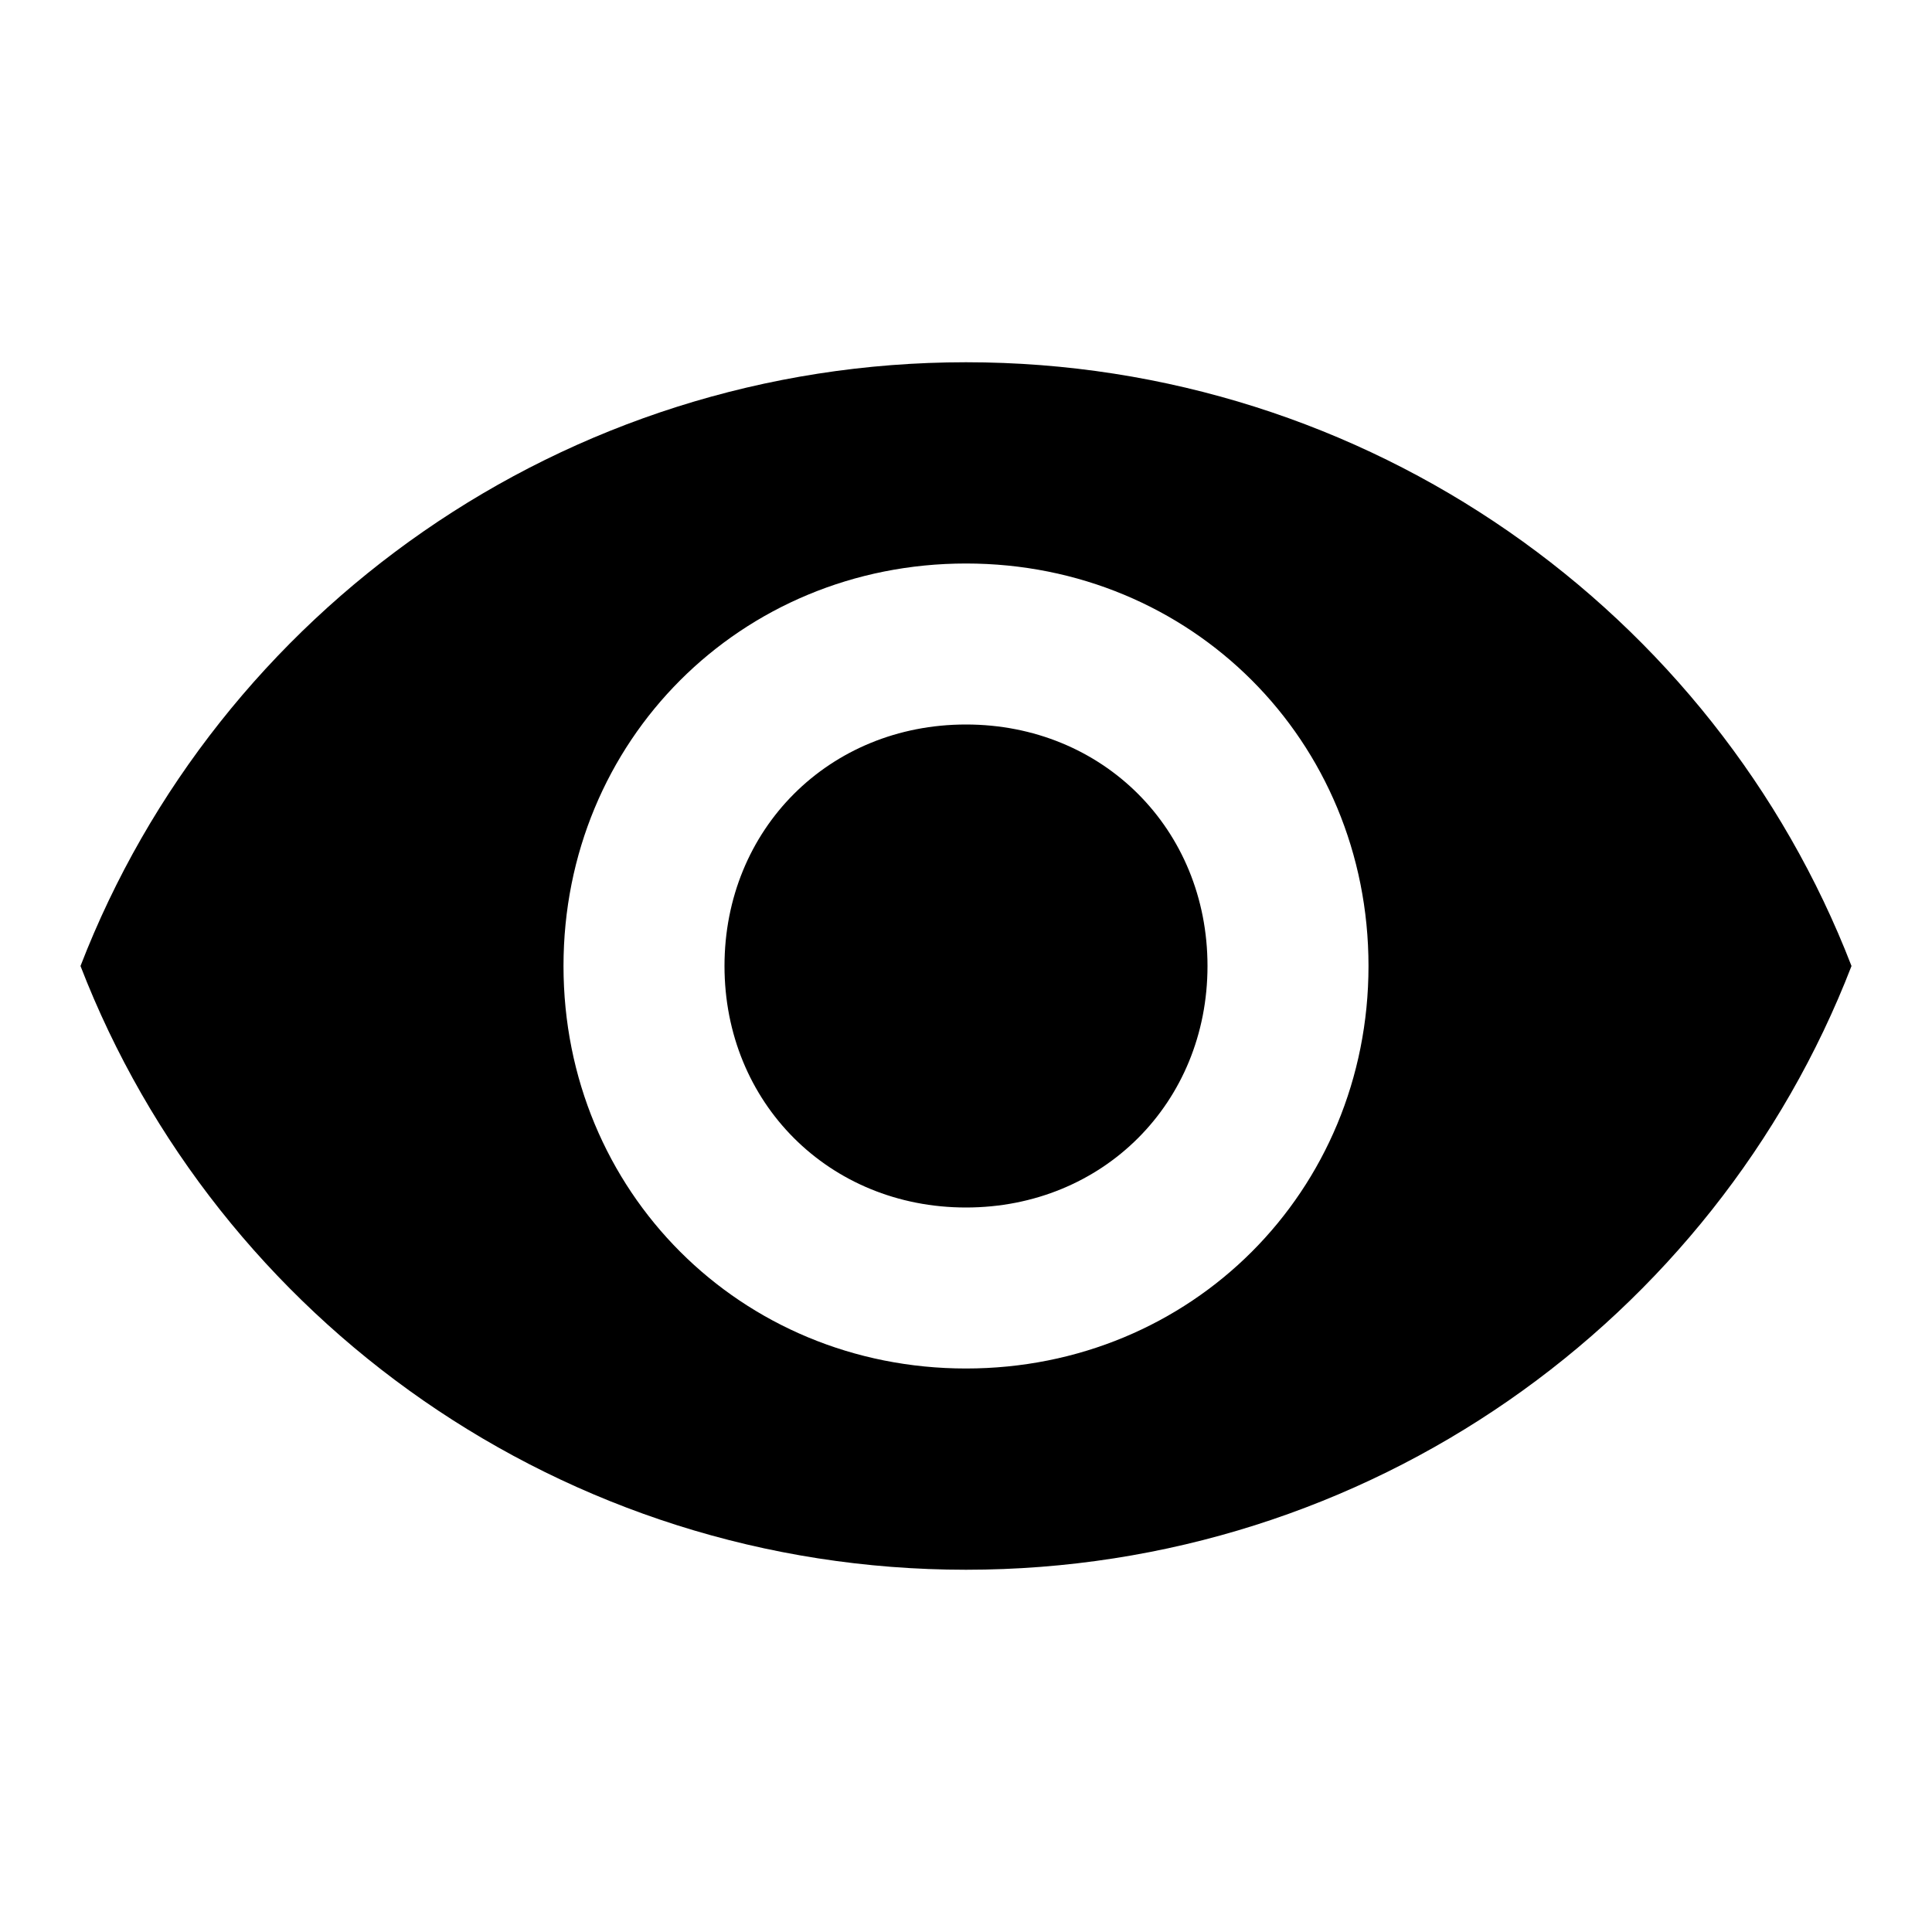
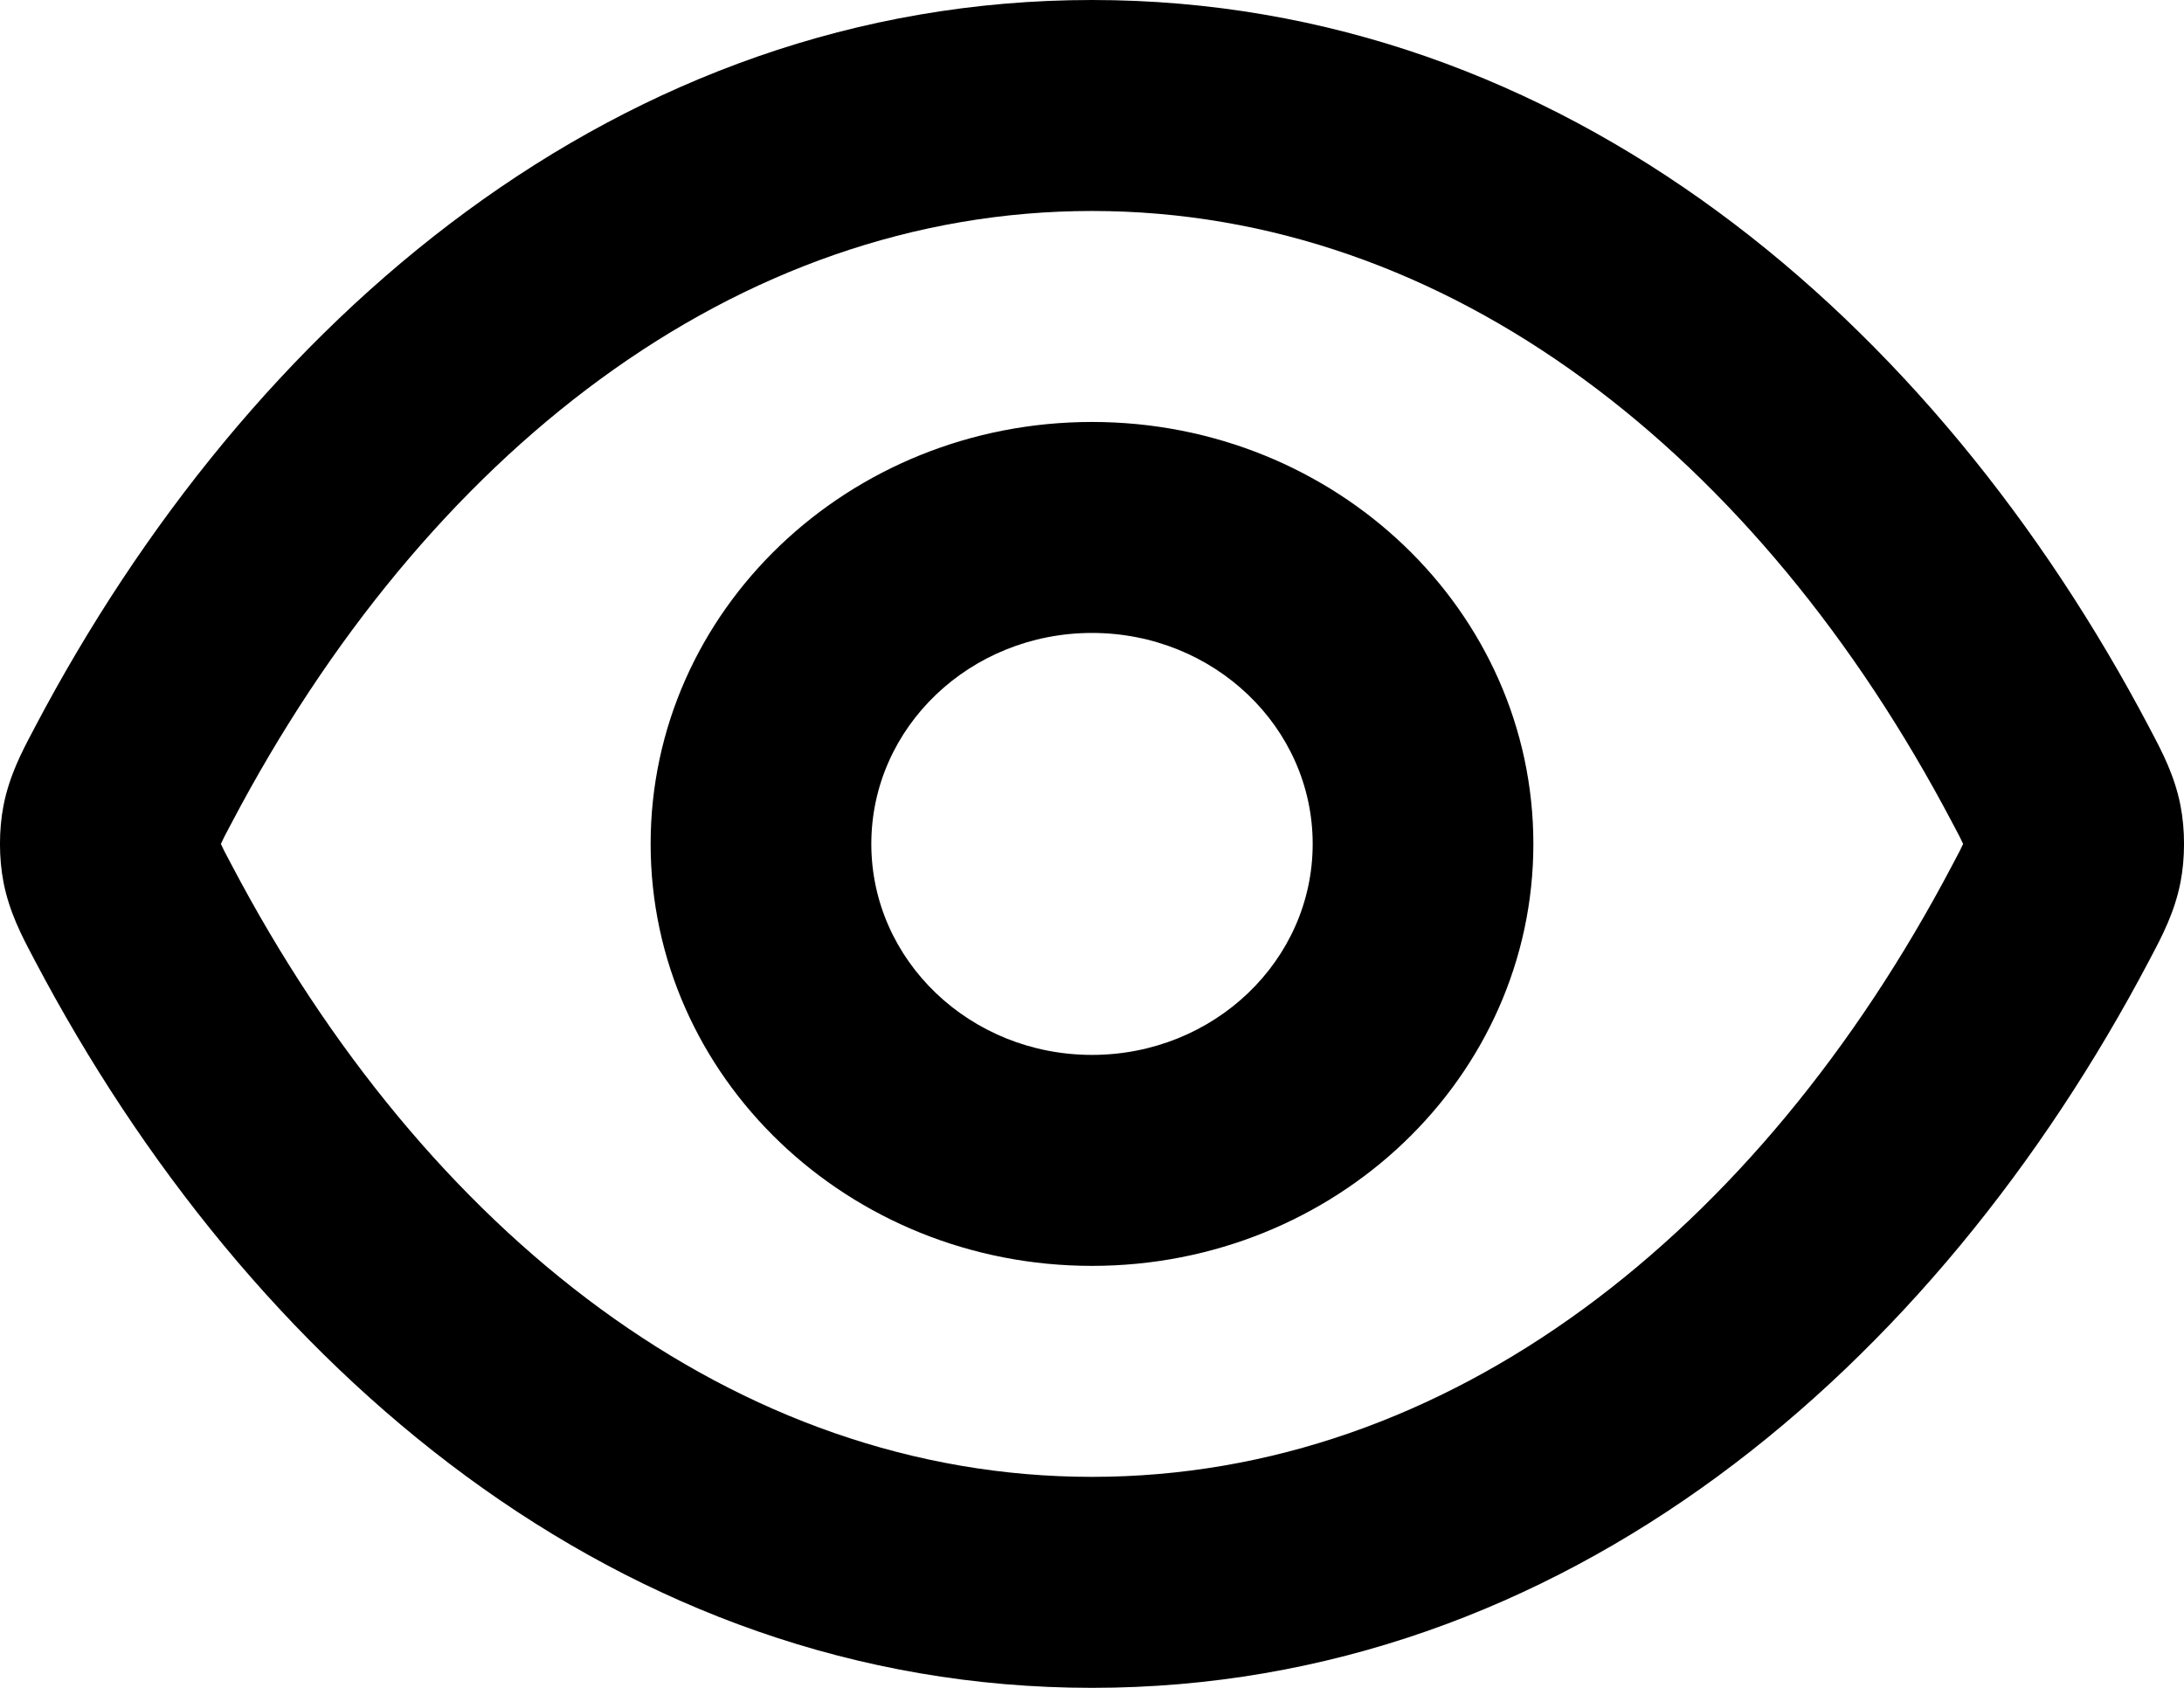
- <svg xmlns="http://www.w3.org/2000/svg" class="svg-icon" style="width: 1em; height: 1em;vertical-align: middle;fill: currentColor;overflow: hidden;" viewBox="0 0 1024 1024" version="1.1">
-   <path d="M512 192C298.667 192 115.2 324.267 42.667 512c72.533 187.733 256 320 469.333 320s396.8-132.267 469.333-320c-72.533-187.733-256-320-469.333-320zM512 725.333c-119.467 0-213.333-93.867-213.333-213.333s93.867-213.333 213.333-213.333 213.333 93.867 213.333 213.333-93.867 213.333-213.333 213.333z m0-341.333c-72.533 0-128 55.467-128 128s55.467 128 128 128 128-55.467 128-128-55.467-128-128-128z" />
+ <svg xmlns="http://www.w3.org/2000/svg" width="22" height="17" viewBox="0 0 22 17" fill="#000">
+   <path fill-rule="evenodd" clip-rule="evenodd" d="M11 2.125C7.407 2.125 4.286 4.58 2.336 8.283C2.304 8.343 2.28 8.388 2.26 8.427C2.243 8.462 2.232 8.484 2.225 8.5C2.232 8.516 2.243 8.538 2.26 8.573C2.28 8.612 2.304 8.657 2.336 8.717C4.286 12.42 7.407 14.875 11 14.875C14.593 14.875 17.714 12.42 19.664 8.717C19.696 8.657 19.72 8.612 19.74 8.573C19.757 8.538 19.768 8.516 19.775 8.5C19.768 8.484 19.757 8.462 19.74 8.427C19.72 8.388 19.696 8.343 19.664 8.283C17.714 4.58 14.593 2.125 11 2.125ZM0.35 7.327C2.506 3.234 6.243 0 11 0C15.757 0 19.494 3.234 21.65 7.327C21.658 7.342 21.666 7.357 21.674 7.373C21.775 7.564 21.906 7.811 21.965 8.115C22.012 8.358 22.012 8.642 21.965 8.885C21.906 9.189 21.775 9.436 21.674 9.627C21.666 9.643 21.658 9.658 21.65 9.673C19.494 13.766 15.757 17 11 17C6.243 17 2.506 13.766 0.35 9.673C0.342 9.658 0.334 9.643 0.326 9.627C0.225 9.436 0.094 9.189 0.035 8.885C-0.012 8.642 -0.012 8.358 0.035 8.115C0.094 7.811 0.225 7.564 0.326 7.373C0.334 7.357 0.342 7.342 0.35 7.327ZM11 6.375C9.772 6.375 8.777 7.326 8.777 8.5C8.777 9.674 9.772 10.625 11 10.625C12.228 10.625 13.223 9.674 13.223 8.5C13.223 7.326 12.228 6.375 11 6.375ZM6.554 8.5C6.554 6.153 8.545 4.25 11 4.25C13.456 4.25 15.446 6.153 15.446 8.5C15.446 10.847 13.456 12.75 11 12.75C8.545 12.75 6.554 10.847 6.554 8.5Z" fill="inherit" />
</svg>
